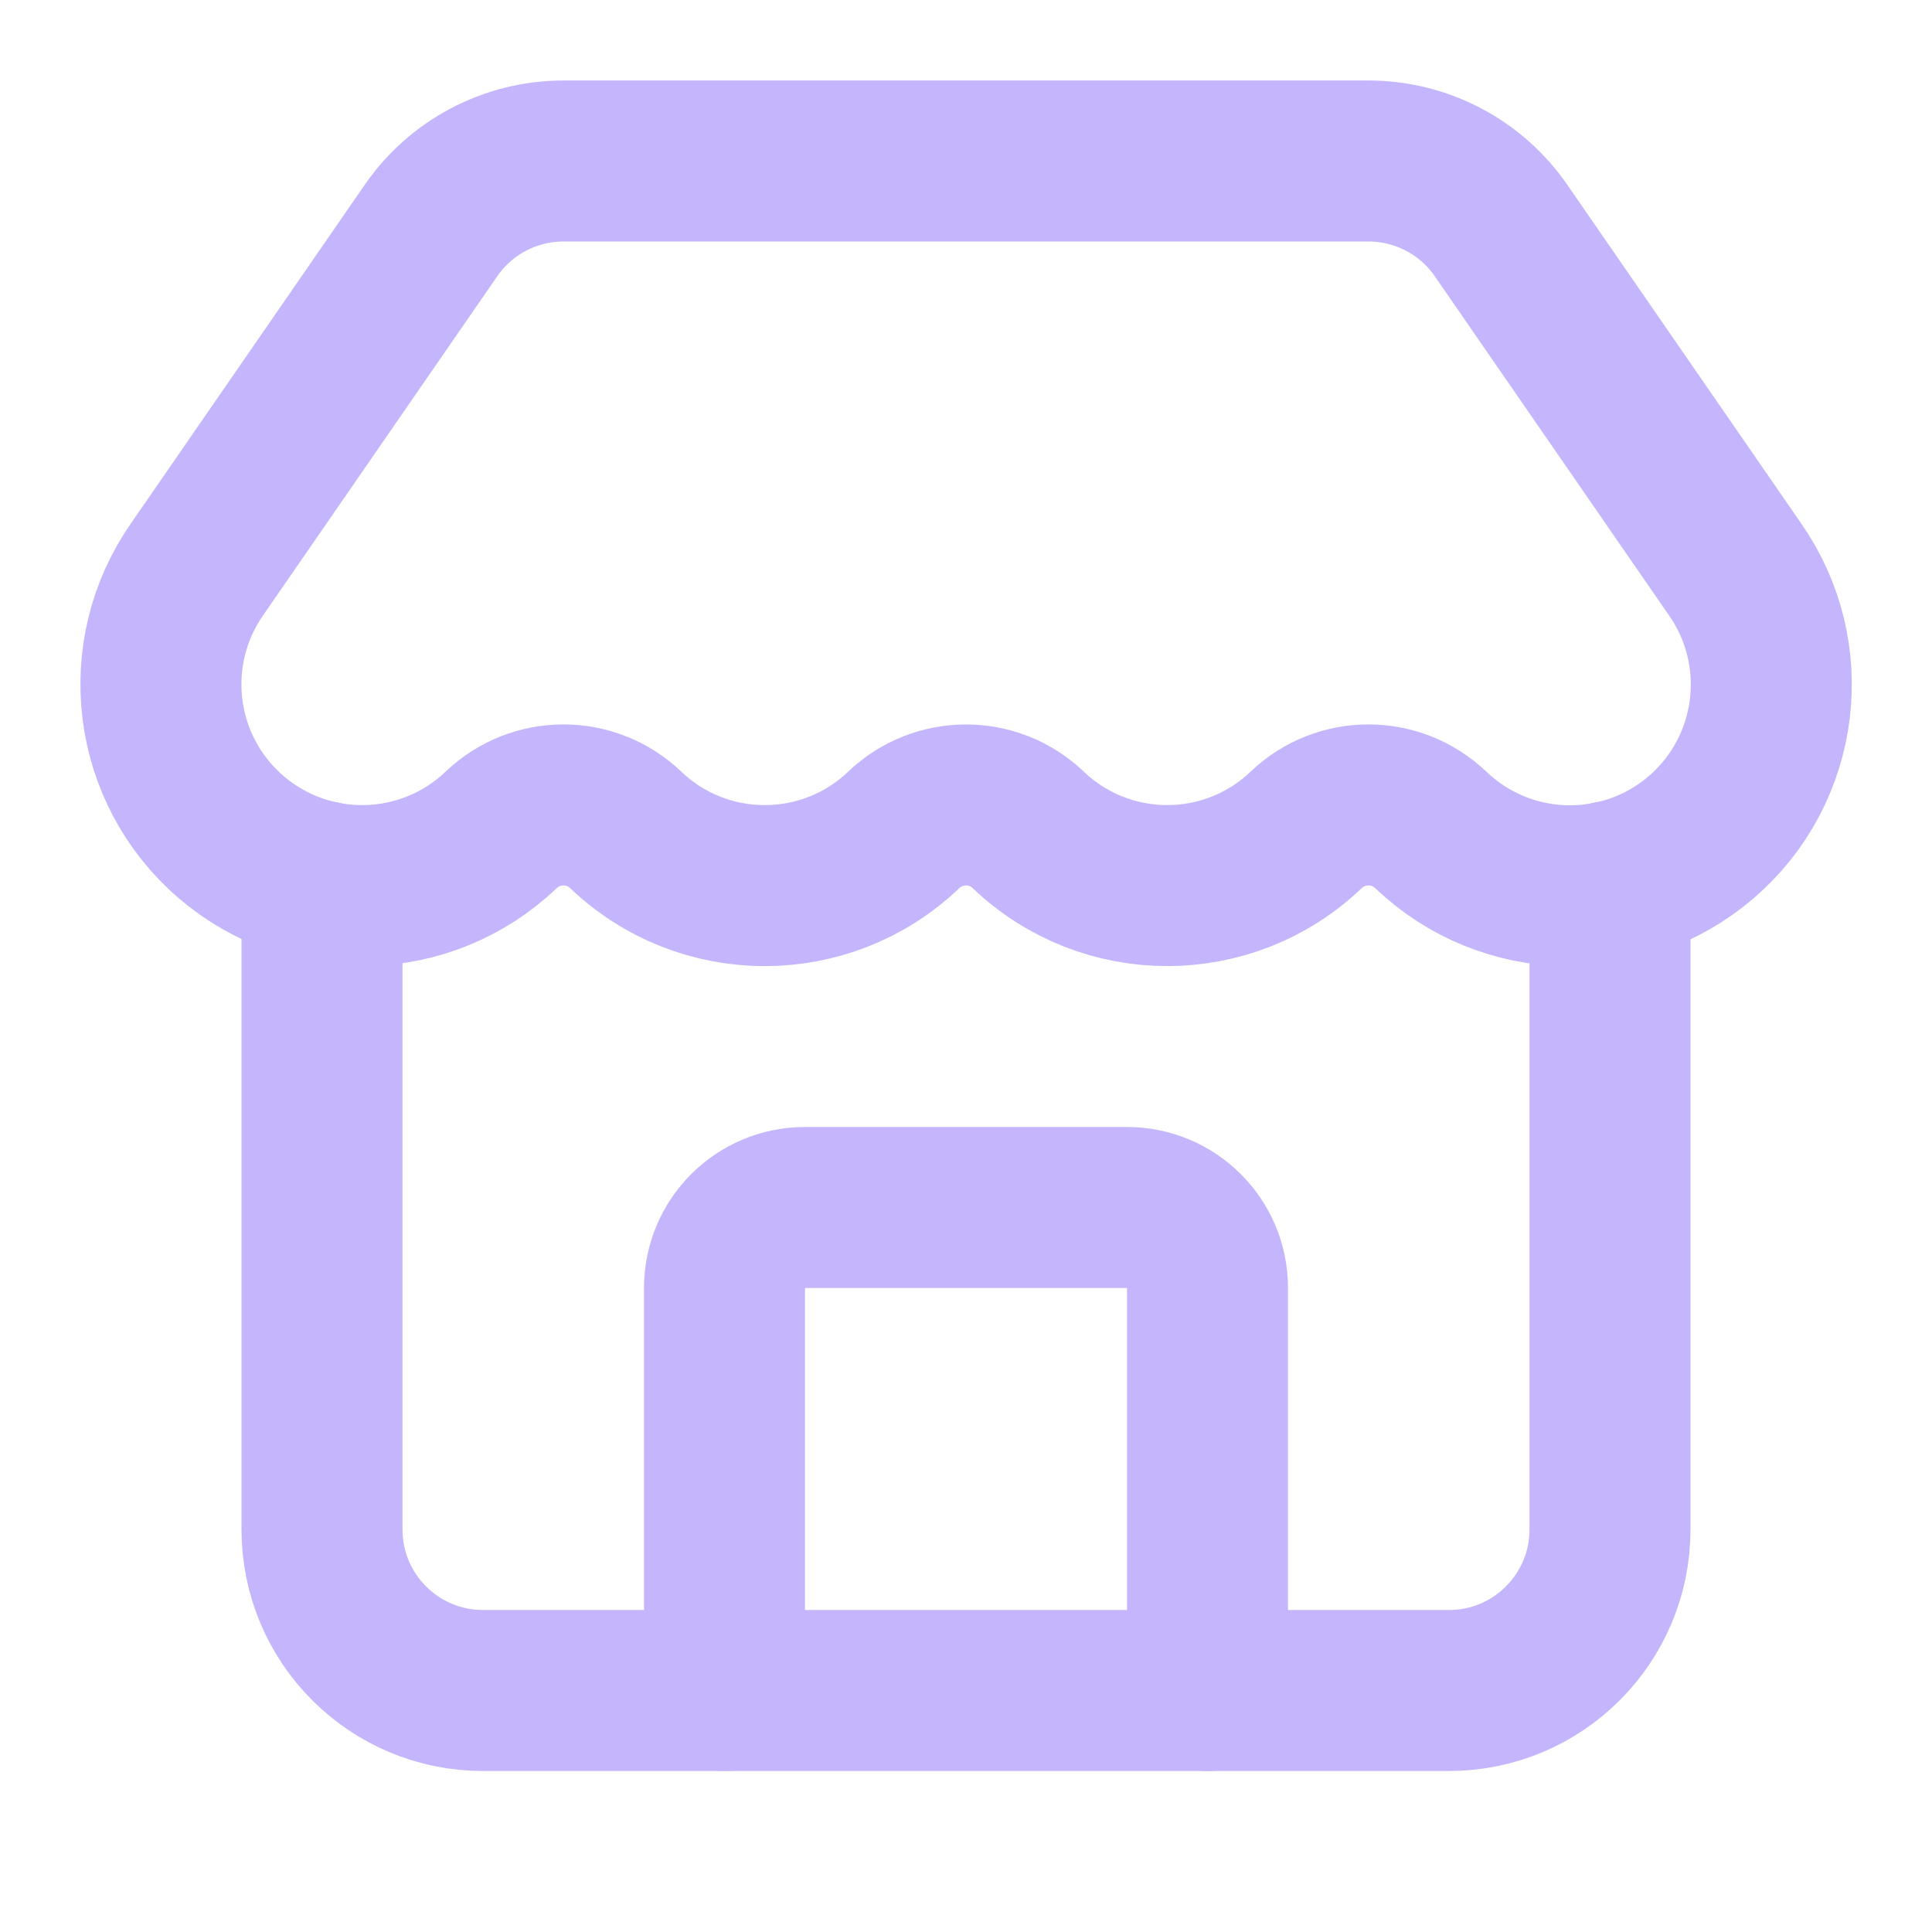
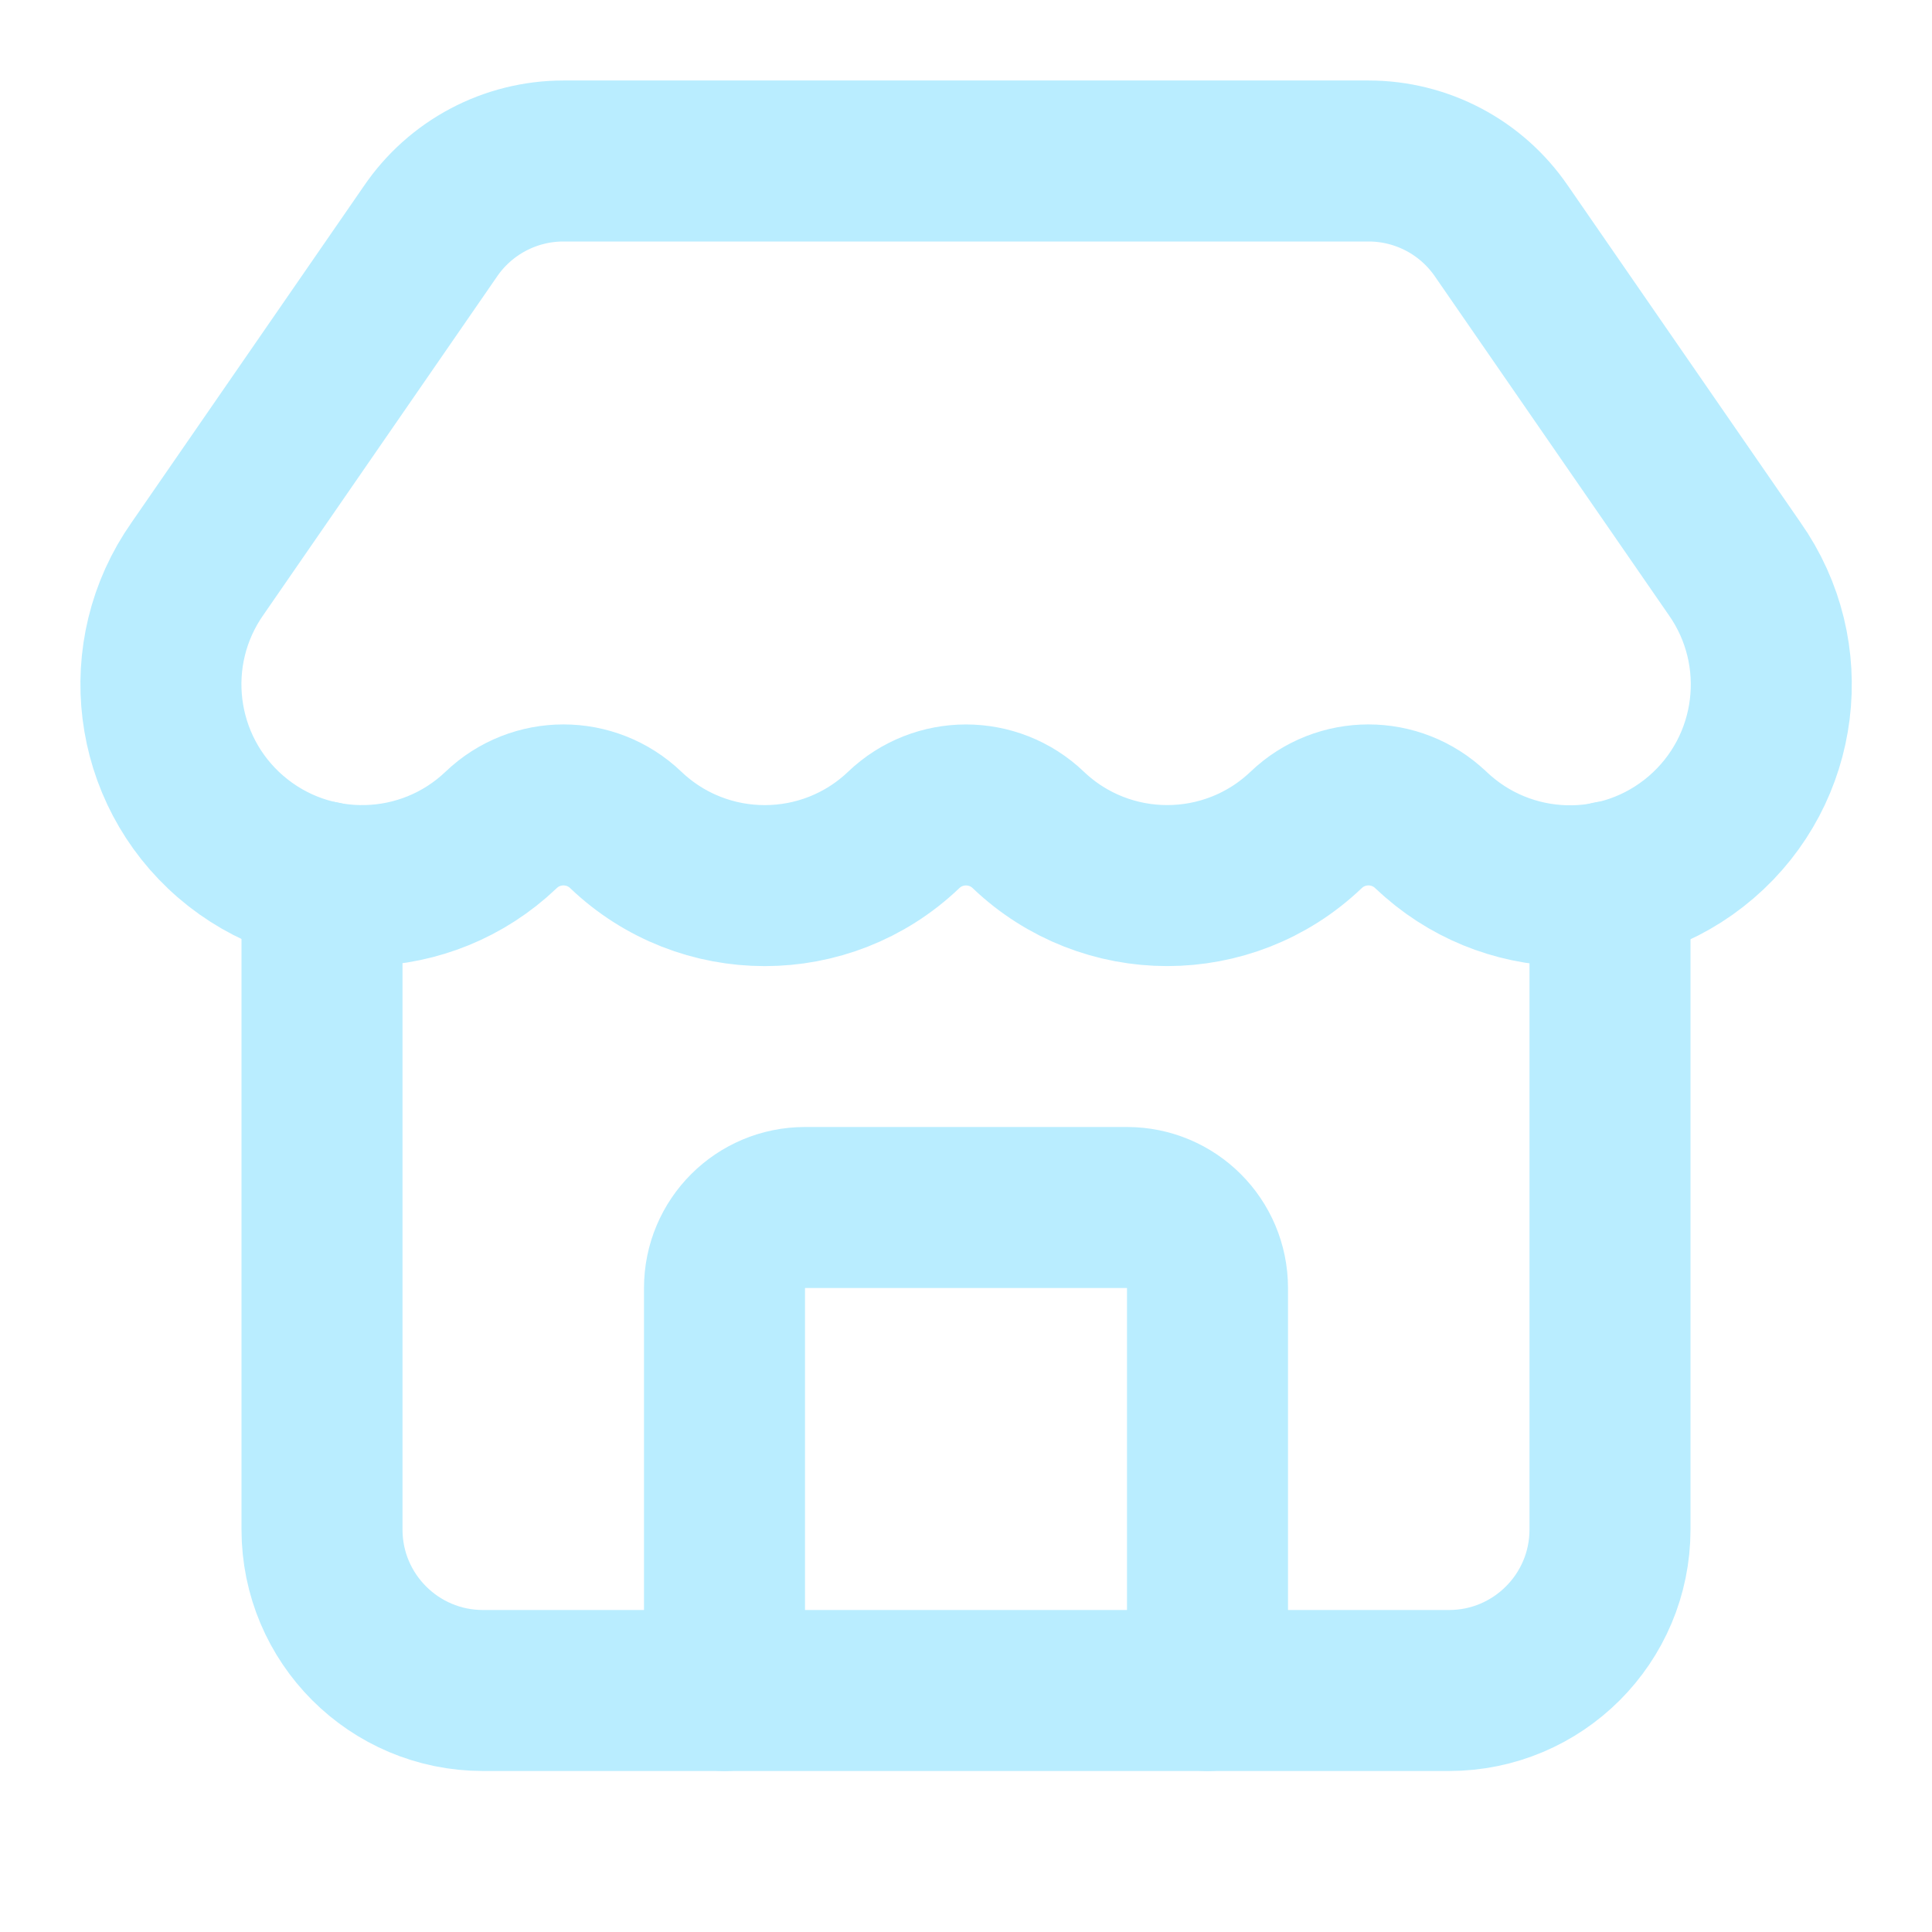
- <svg xmlns="http://www.w3.org/2000/svg" width="24" height="24" viewBox="0 0 24 24" fill="none" stroke="#C4B5FD" stroke-width="2" stroke-linecap="round" stroke-linejoin="round" class="lucide lucide-store preview-icon">
+ <svg xmlns="http://www.w3.org/2000/svg" width="24" height="24" viewBox="0 0 24 24" fill="none" stroke="#B9EDFF" stroke-width="2" stroke-linecap="round" stroke-linejoin="round" class="lucide lucide-store preview-icon">
  <path d="M15 21v-5a1 1 0 0 0-1-1h-4a1 1 0 0 0-1 1v5" />
  <path d="M17.774 10.31a1.12 1.12 0 0 0-1.549 0 2.5 2.5 0 0 1-3.451 0 1.12 1.12 0 0 0-1.548 0 2.5 2.5 0 0 1-3.452 0 1.12 1.12 0 0 0-1.549 0 2.5 2.5 0 0 1-3.77-3.248l2.889-4.184A2 2 0 0 1 7 2h10a2 2 0 0 1 1.653.873l2.895 4.192a2.5 2.5 0 0 1-3.774 3.244" />
  <path d="M4 10.95V19a2 2 0 0 0 2 2h12a2 2 0 0 0 2-2v-8.05" />
</svg>
